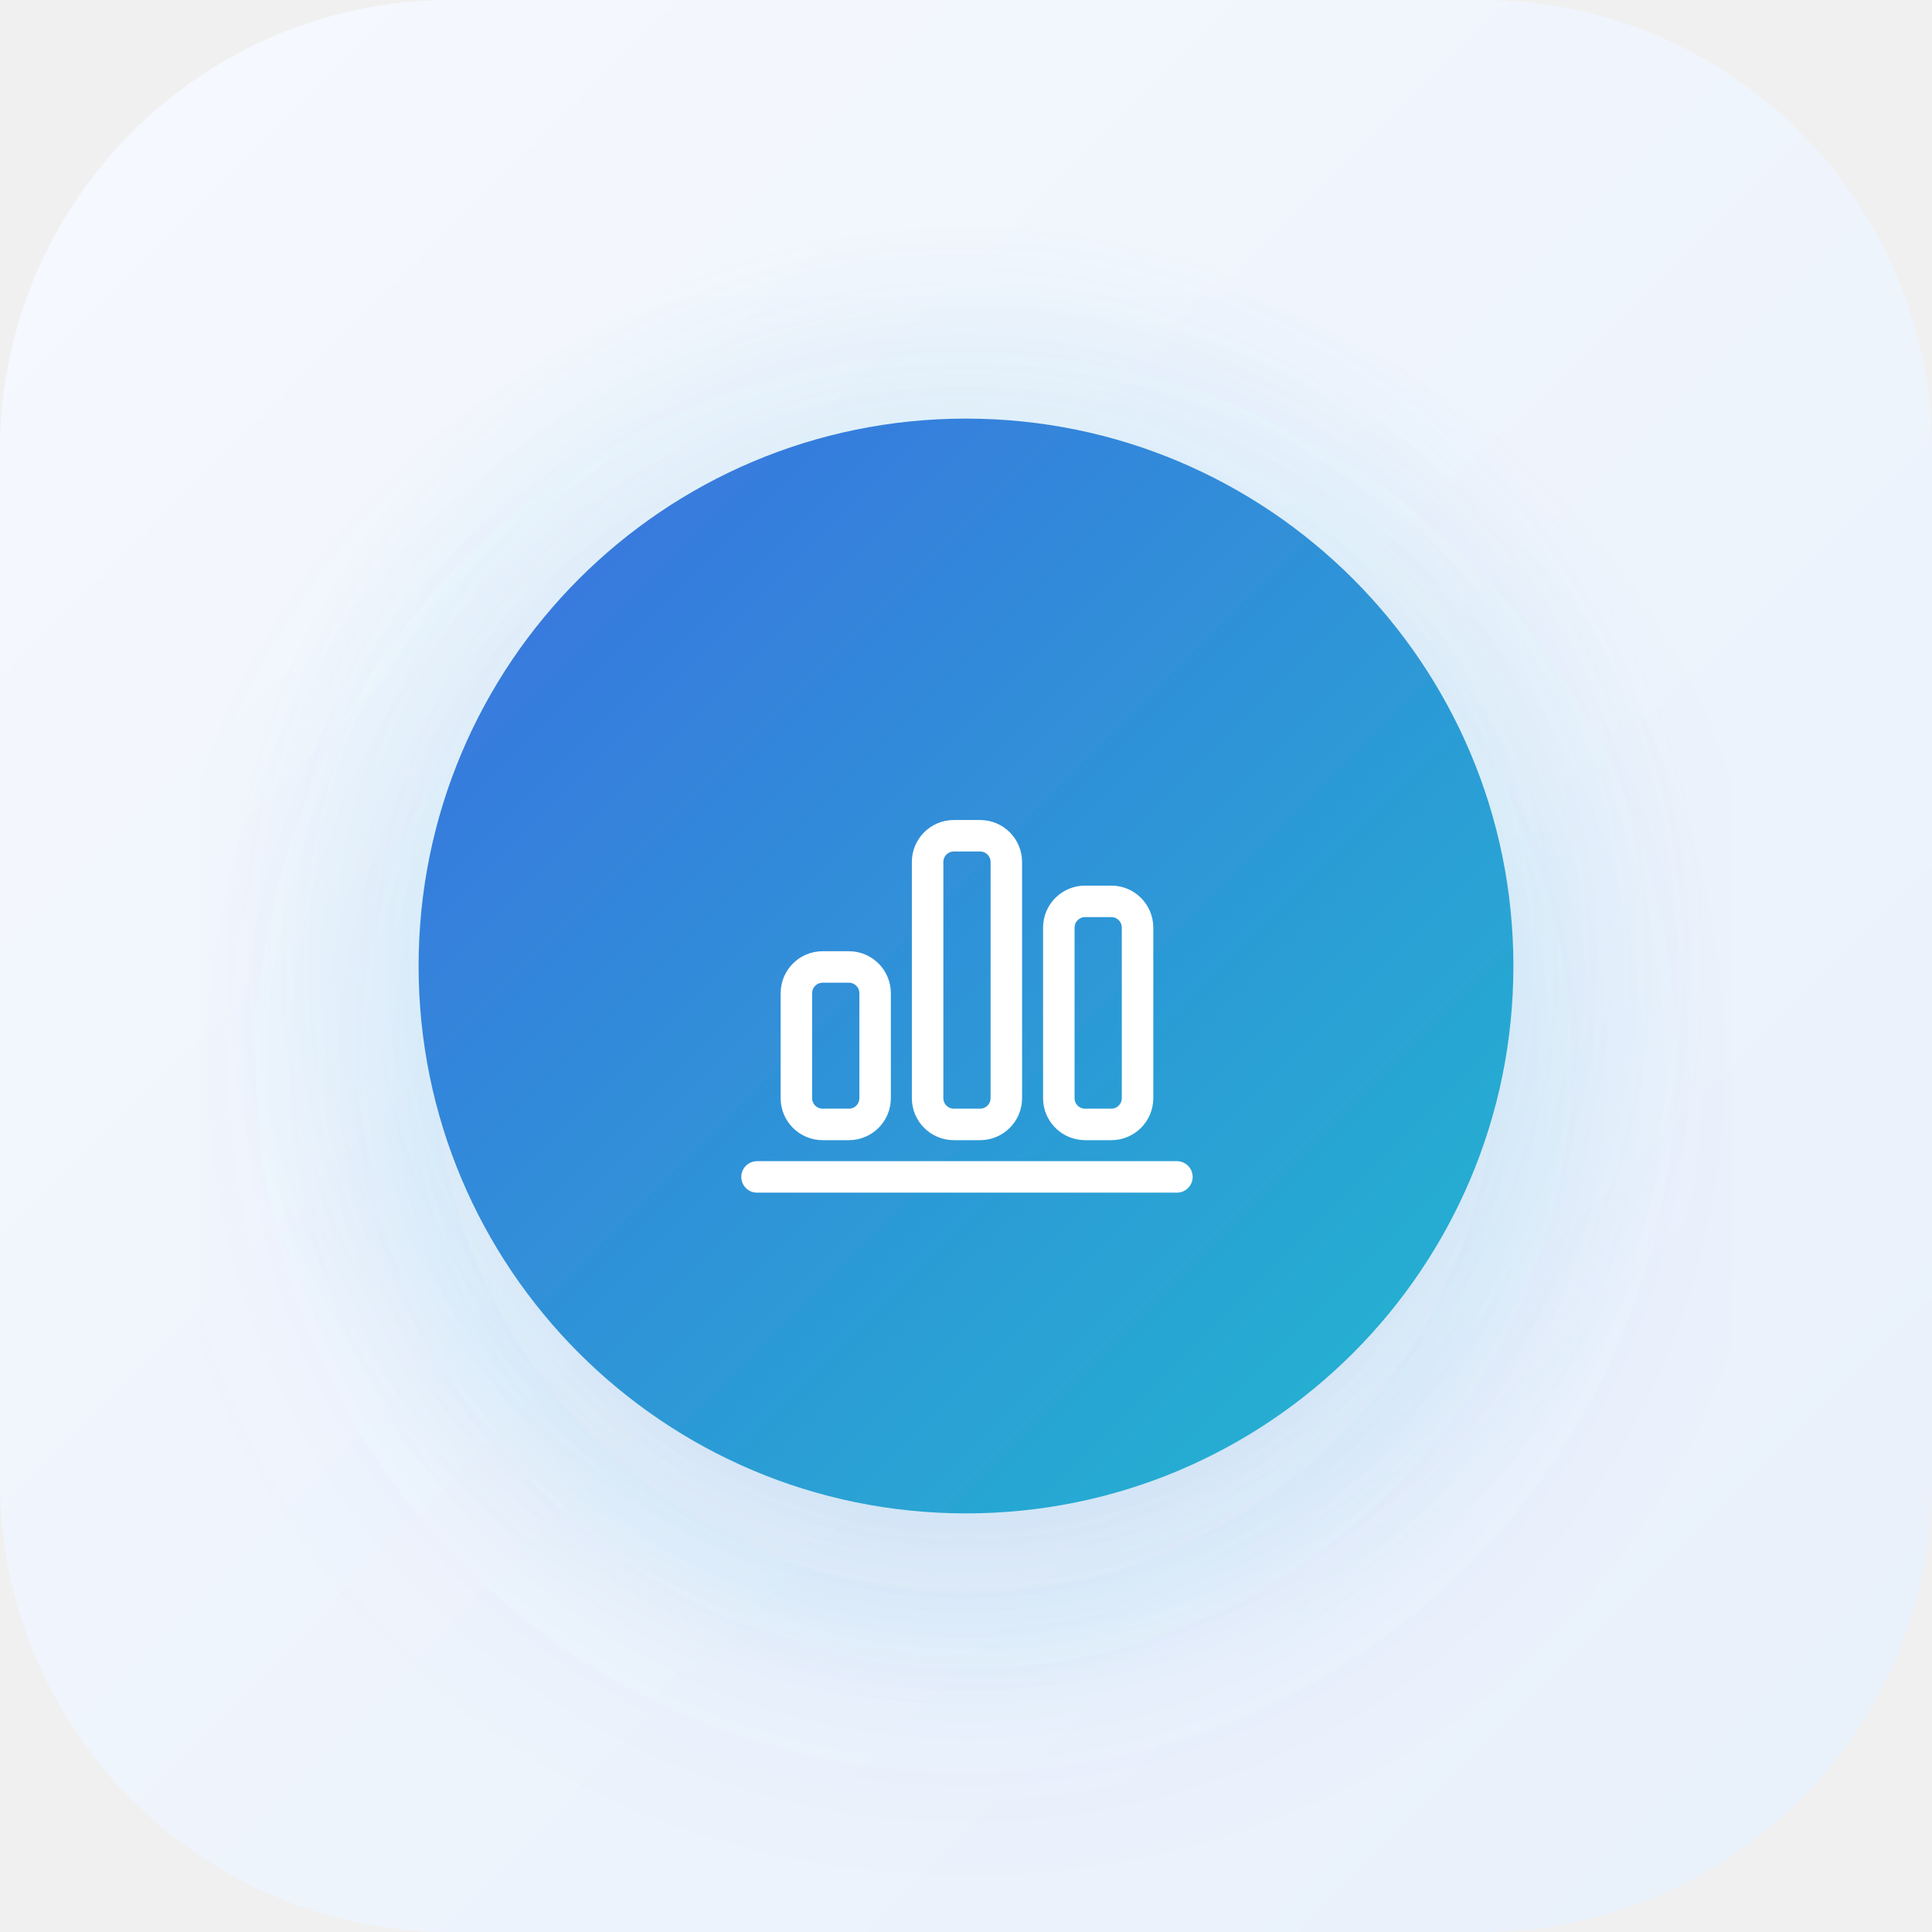
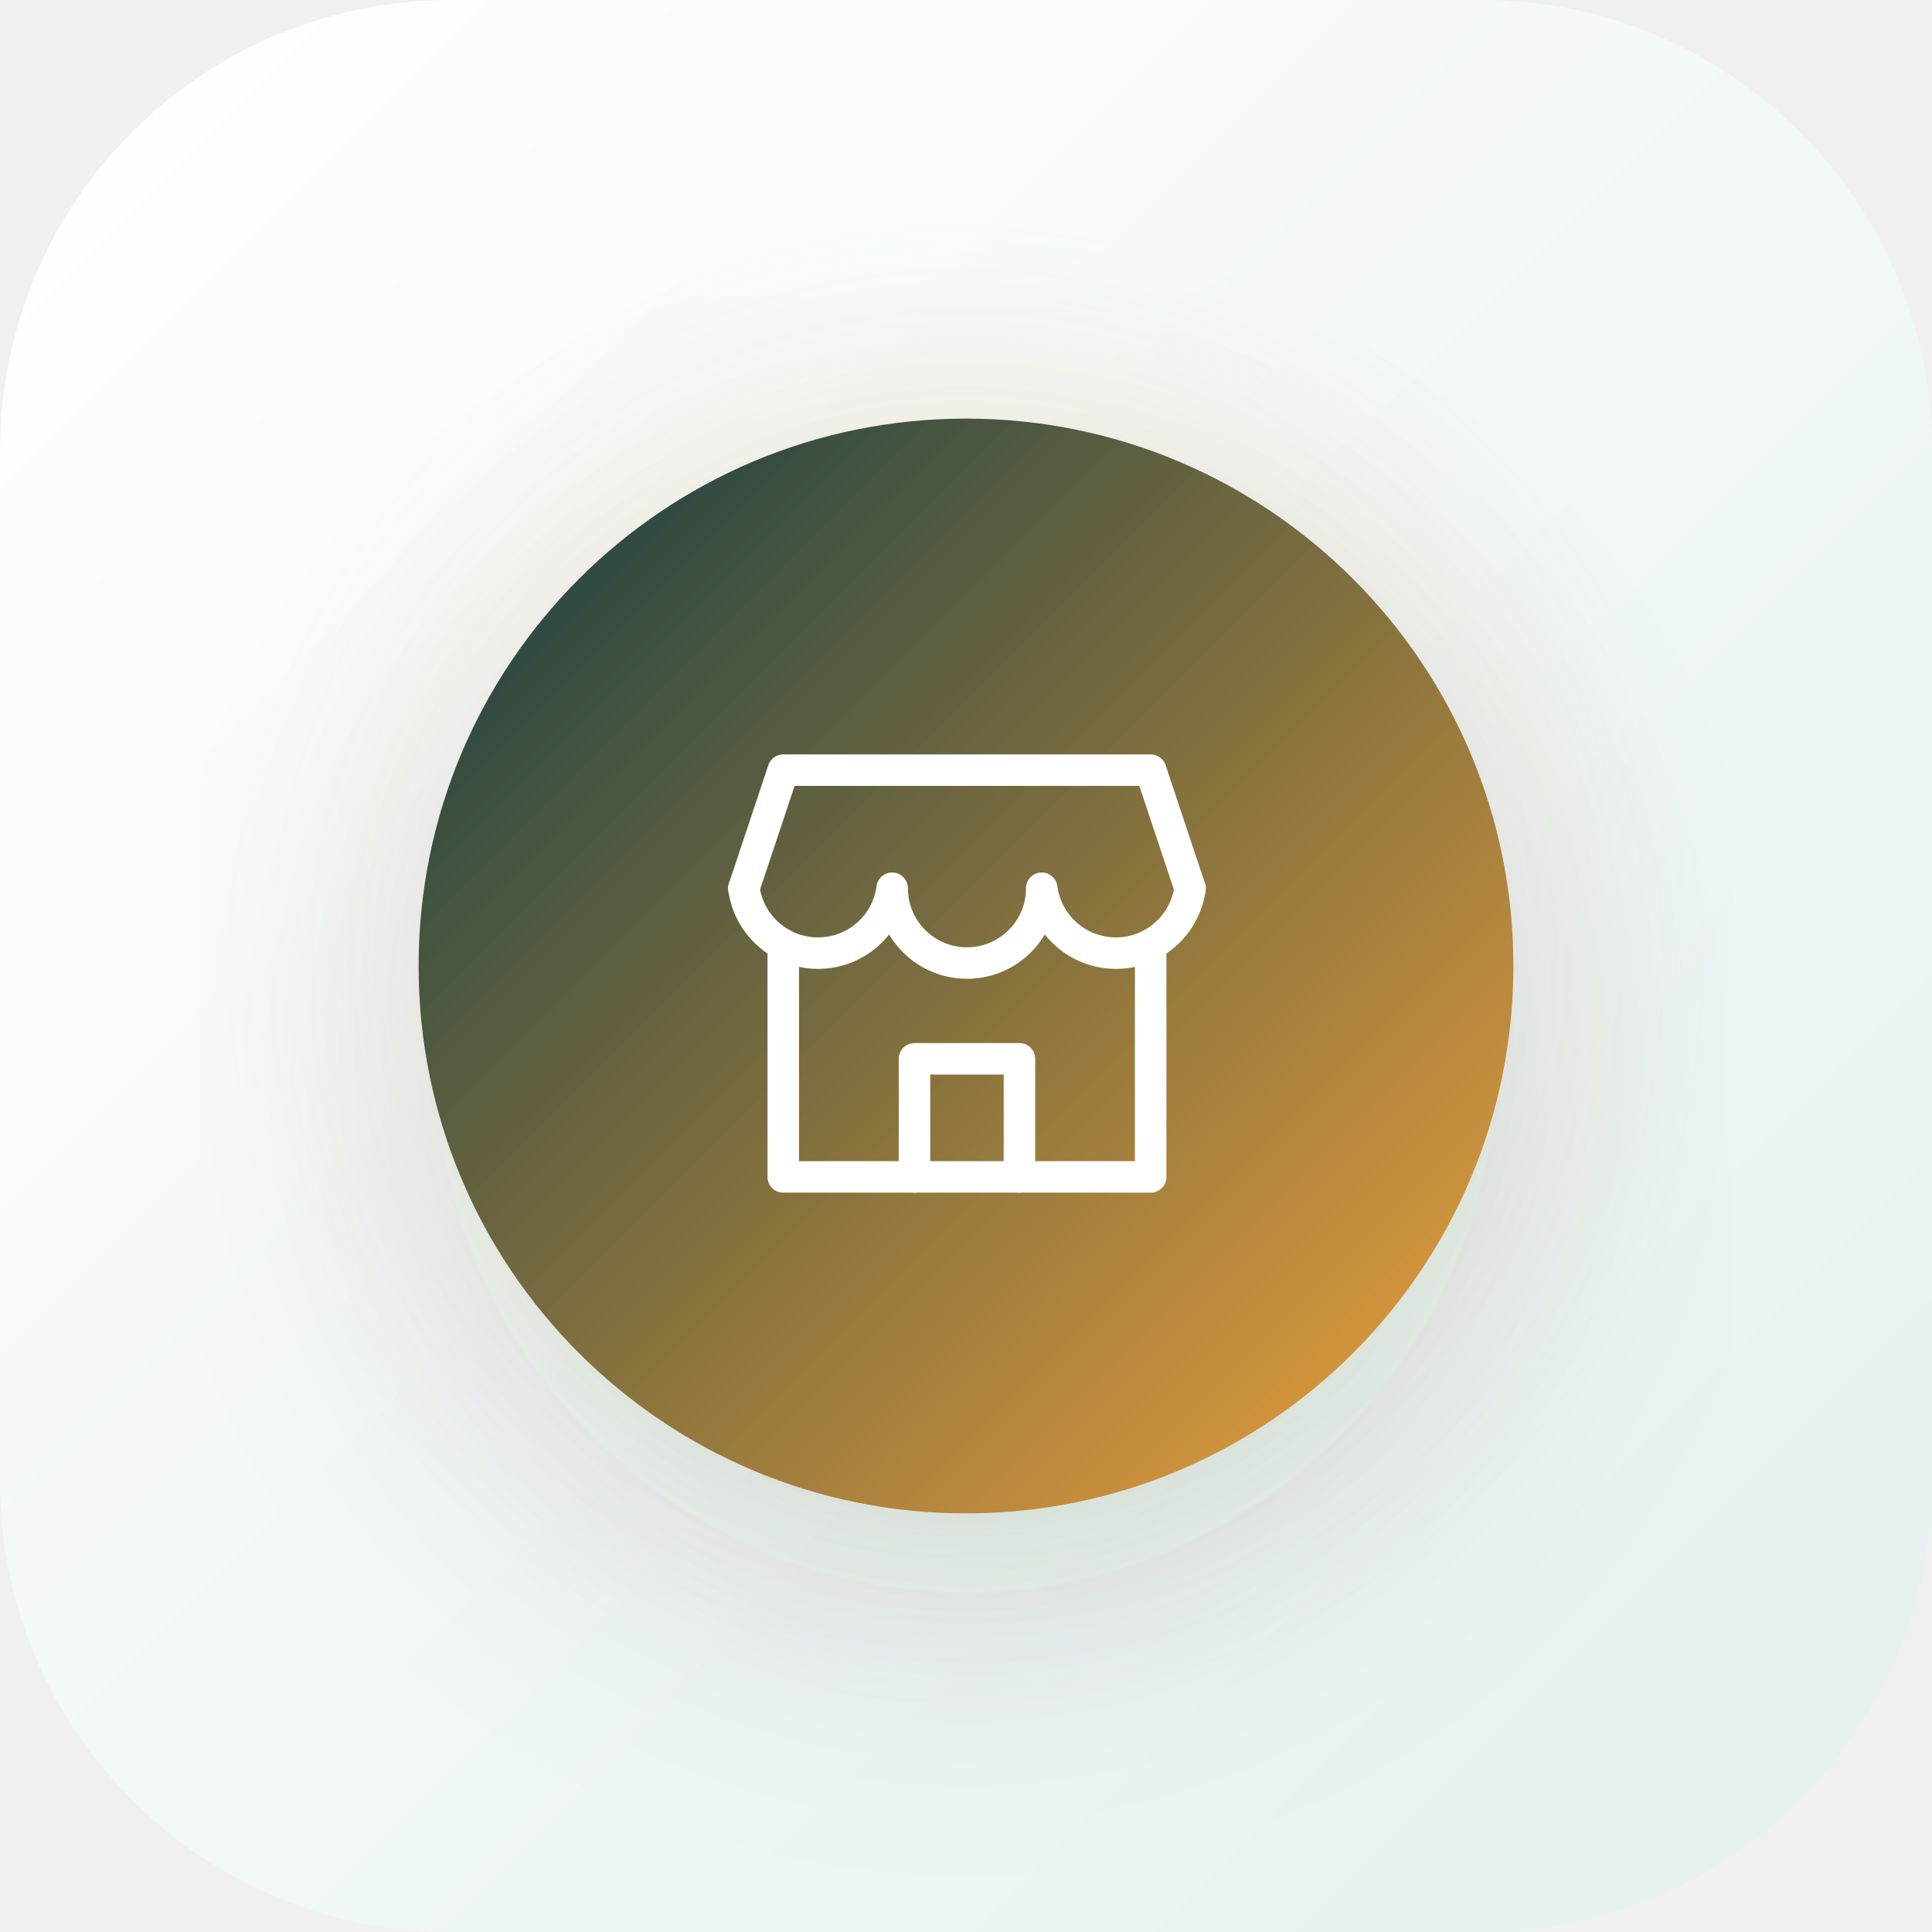
<svg xmlns="http://www.w3.org/2000/svg" viewBox="0 0 120 120" aria-hidden="true">
  <defs>
    <linearGradient id="wta8c83" x1="0" y1="0" x2="1" y2="1">
-       <stop offset="0" stop-color="#F6F9FE" />
-       <stop offset="1" stop-color="#E8F0FB" />
+       <stop offset="0" stop-color="#FFFFFF" />
+       <stop offset="1" stop-color="#E4F1EE" />
    </linearGradient>
    <linearGradient id="gta8c83" x1="0" y1="0" x2="1" y2="1">
-       <stop offset="0" stop-color="#3B6FE0" />
-       <stop offset="1" stop-color="#22B8CF" />
+       <stop offset="0" stop-color="#0E3B43" />
+       <stop offset="1" stop-color="#F2A33A" />
    </linearGradient>
    <radialGradient id="rta8c83">
-       <stop offset="0" stop-color="#22B8CF" stop-opacity=".22" />
-       <stop offset="1" stop-color="#22B8CF" stop-opacity="0" />
+       <stop offset="0" stop-color="#F2A33A" stop-opacity=".22" />
+       <stop offset="1" stop-color="#F2A33A" stop-opacity="0" />
    </radialGradient>
    <filter id="lta8c83" x="-20%" y="-20%" width="140%" height="160%">
-       <feDropShadow dx="0" dy="6" stdDeviation="9" flood-color="#3B6FE0" flood-opacity=".12" />
+       <feDropShadow dx="0" dy="6" stdDeviation="9" flood-color="#0E3B43" flood-opacity=".12" />
    </filter>
    <pattern id="dta8c83" width="22" height="22" patternUnits="userSpaceOnUse">
-       <circle cx="2" cy="2" r="1.3" fill="#D3E0F3" />
+       <circle cx="2" cy="2" r="1.3" fill="#C9DCD7" />
    </pattern>
  </defs>
  <rect width="120" height="120" rx="28" fill="url(#wta8c83)" />
  <circle cx="60" cy="60" r="46" fill="url(#rta8c83)" />
  <circle cx="60" cy="60" r="34" fill="url(#gta8c83)" filter="url(#lta8c83)" />
  <g transform="translate(40.5 40.5) scale(0.815)" fill="none" stroke="#FFFFFF" stroke-width="2.4" stroke-linecap="round" stroke-linejoin="round">
-     <path d="M8 40h32" />
-     <rect x="11" y="24" width="6" height="12" rx="2" />
-     <rect x="21" y="14" width="6" height="22" rx="2" />
-     <rect x="31" y="19" width="6" height="17" rx="2" />
+     <path d="M7 18 10 9h28l3 9" />
+     <path d="M7 18a5.7 5.7 0 0 0 11.3 0 5.7 5.7 0 0 0 11.4 0 5.7 5.7 0 0 0 11.3 0" />
+     <path d="M10 23v17h28V23" />
+     <path d="M20 40v-9h8v9" />
  </g>
</svg>
